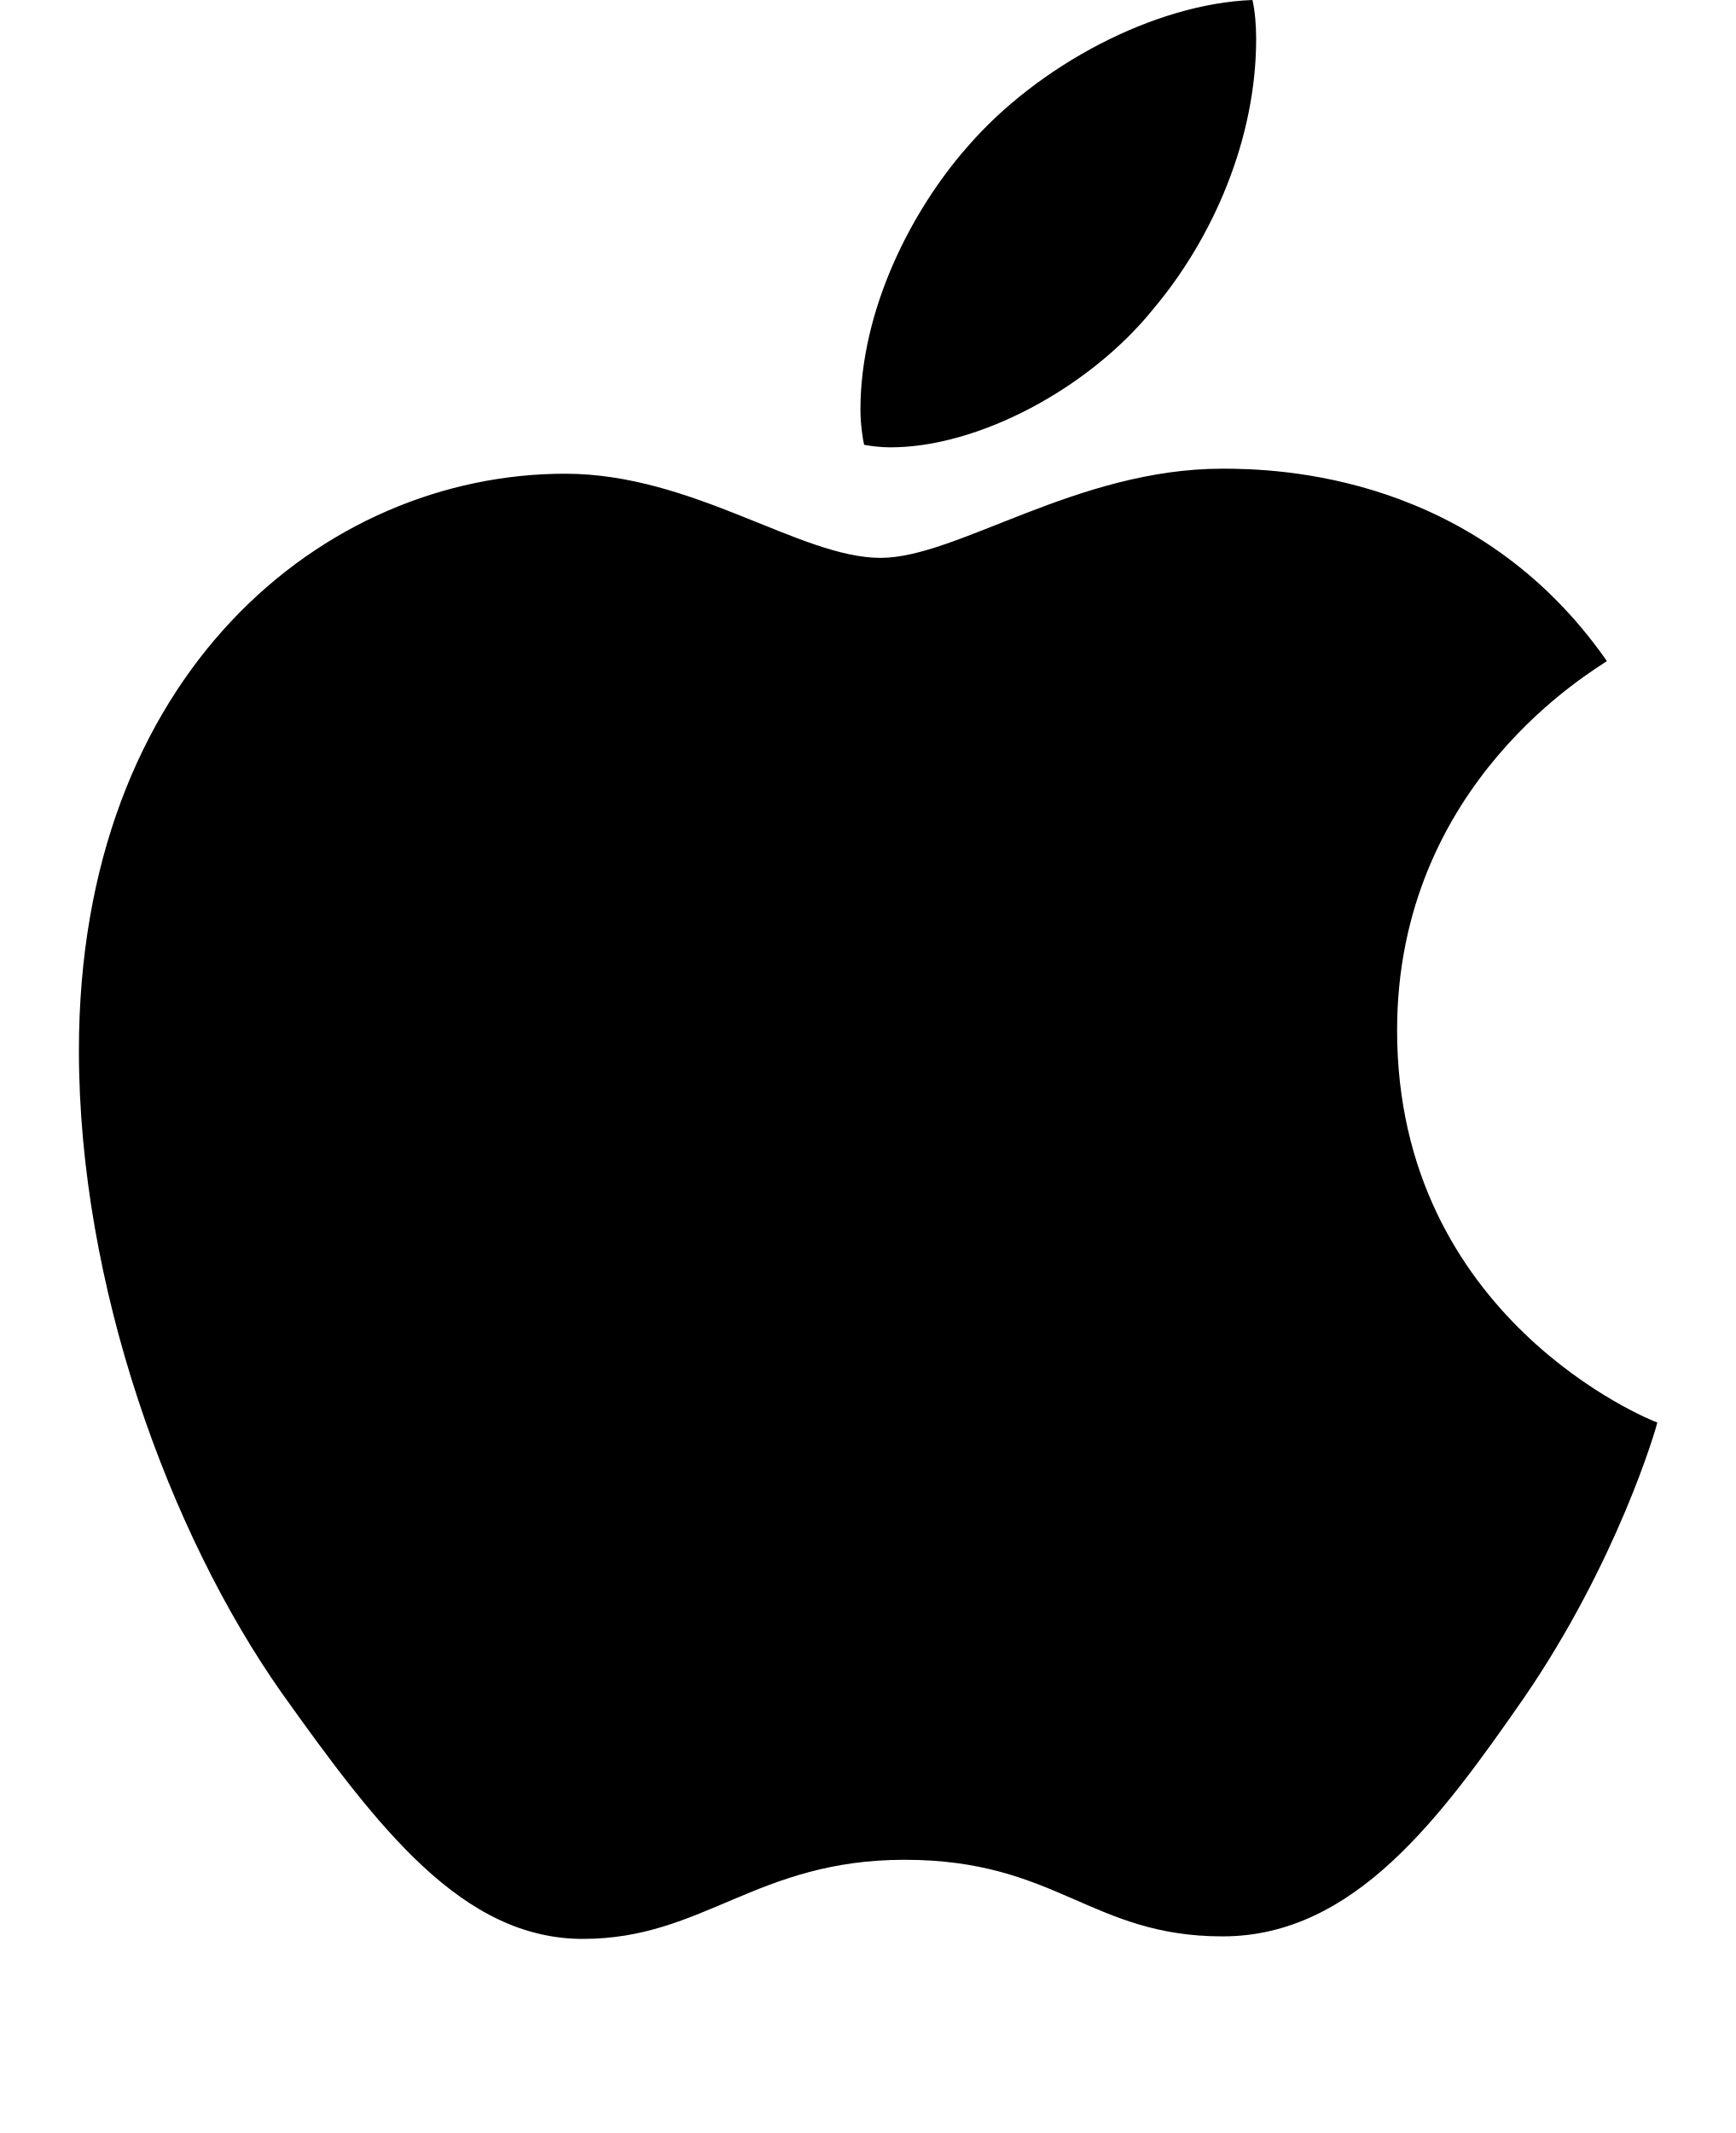
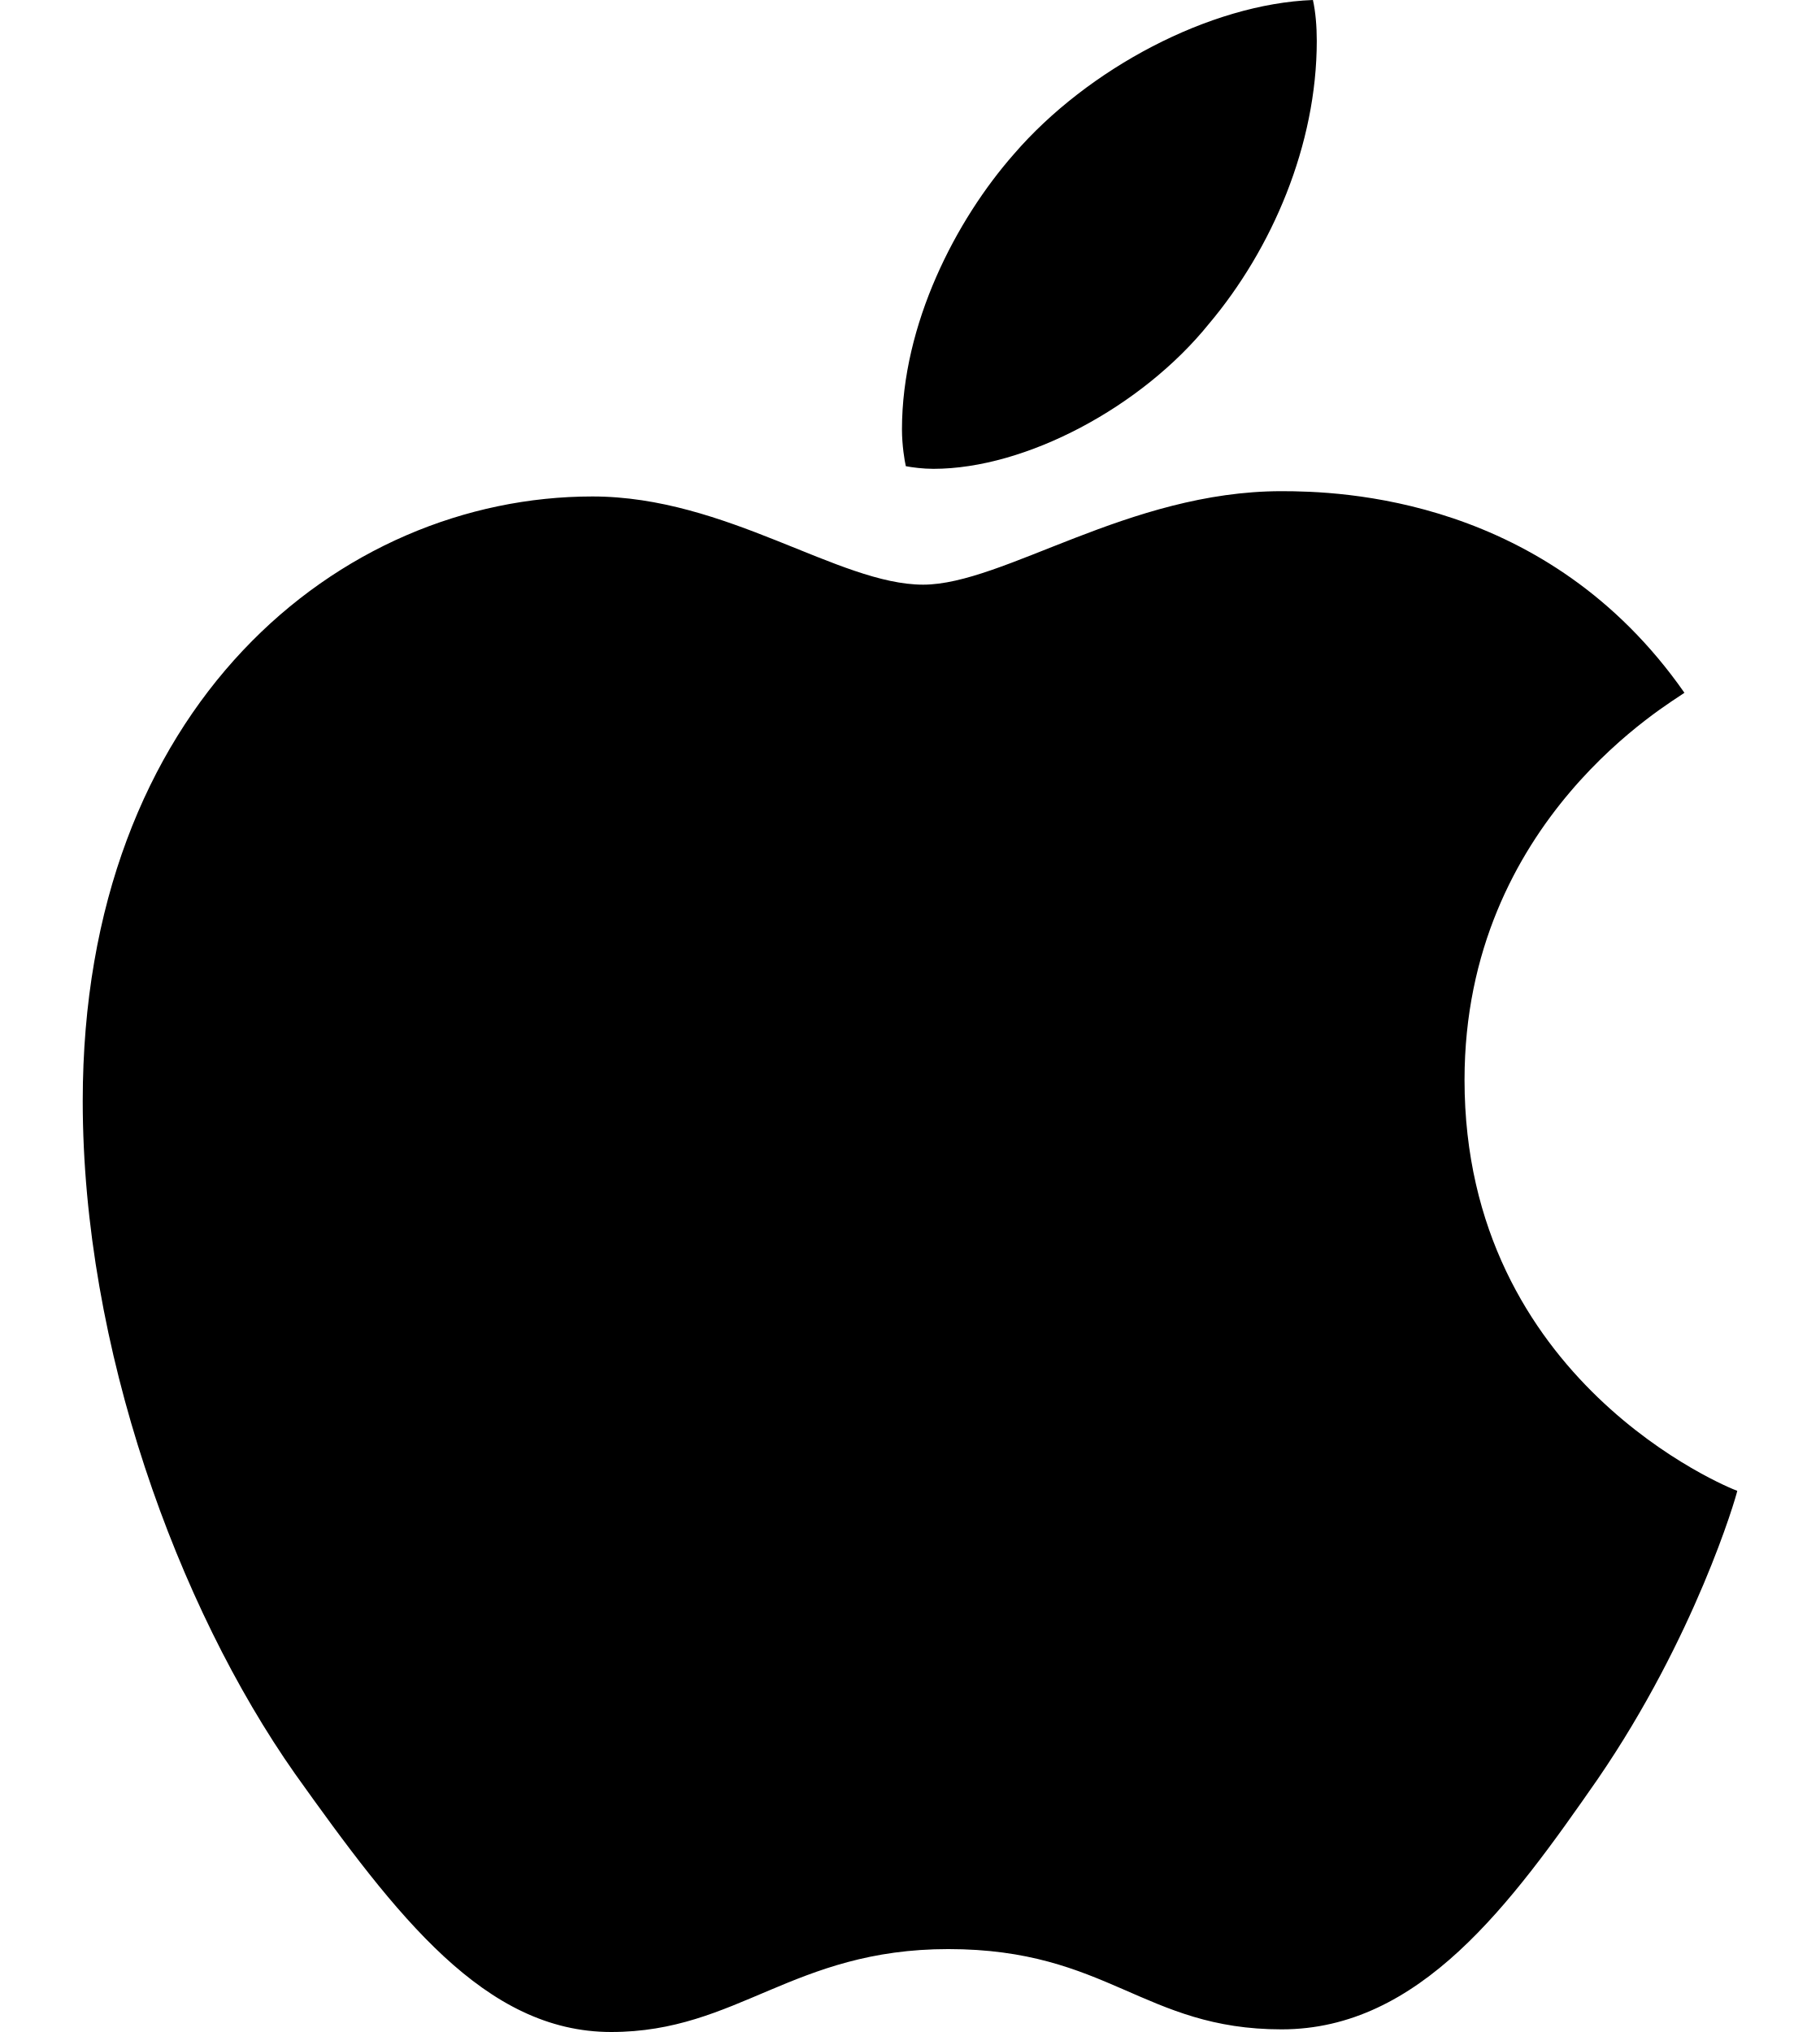
- <svg xmlns="http://www.w3.org/2000/svg" xml:space="preserve" viewBox="0 0 814 1100" width="814" height="1000" fill="black">
-   <path d="M788.1 340.9c-5.8 4.5-108.2 62.2-108.2 190.5 0 148.4 130.3 200.9 134.2 202.2-.6 3.2-20.7 71.9-68.7 141.9-42.8 61.6-87.5 123.1-155.5 123.1s-85.5-39.5-164-39.5c-76.5 0-103.7 40.8-165.9 40.8s-105.6-57-155.5-127C46.7 790.7 0 663 0 541.8c0-194.4 126.4-297.5 250.8-297.5 66.1 0 121.2 43.4 162.7 43.4 39.5 0 101.1-46 176.3-46 28.5 0 130.9 2.6 198.3 99.2zm-234-181.5c31.1-36.9 53.1-88.1 53.1-139.3 0-7.1-.6-14.3-1.9-20.1-50.6 1.9-110.8 33.7-147.1 75.8-28.5 32.4-55.1 83.6-55.1 135.5 0 7.8 1.3 15.6 1.9 18.1 3.2.6 8.4 1.3 13.6 1.3 45.4 0 102.5-30.4 135.5-71.3z" />
+ <svg xmlns="http://www.w3.org/2000/svg" viewBox="1182.6 121.549 814.1 999.901" width="814.1px" height="909.001px">
+   <path d="M 1970.7 462.449 C 1964.9 466.949 1862.5 524.649 1862.5 652.949 C 1862.5 801.349 1992.8 853.849 1996.7 855.149 C 1996.1 858.349 1976 927.049 1928 997.049 C 1885.2 1058.65 1840.5 1120.15 1772.5 1120.15 C 1704.5 1120.15 1687 1080.65 1608.5 1080.65 C 1532 1080.65 1504.8 1121.45 1442.6 1121.45 C 1380.4 1121.45 1337 1064.45 1287.1 994.449 C 1229.3 912.249 1182.6 784.549 1182.6 663.349 C 1182.6 468.949 1309 365.849 1433.4 365.849 C 1499.5 365.849 1554.6 409.249 1596.1 409.249 C 1635.6 409.249 1697.2 363.249 1772.4 363.249 C 1800.9 363.249 1903.3 365.849 1970.7 462.449 L 1970.7 462.449 Z M 1736.7 280.949 C 1767.8 244.049 1789.8 192.849 1789.8 141.649 C 1789.8 134.549 1789.2 127.349 1787.9 121.549 C 1737.3 123.449 1677.1 155.249 1640.8 197.349 C 1612.3 229.749 1585.7 280.949 1585.7 332.849 C 1585.7 340.649 1587 348.449 1587.6 350.949 C 1590.8 351.549 1596 352.249 1601.2 352.249 C 1646.6 352.249 1703.7 321.849 1736.7 280.949 Z" transform="matrix(1, 0, 0, 1, 5.684341886080802e-14, 0)" />
</svg>
